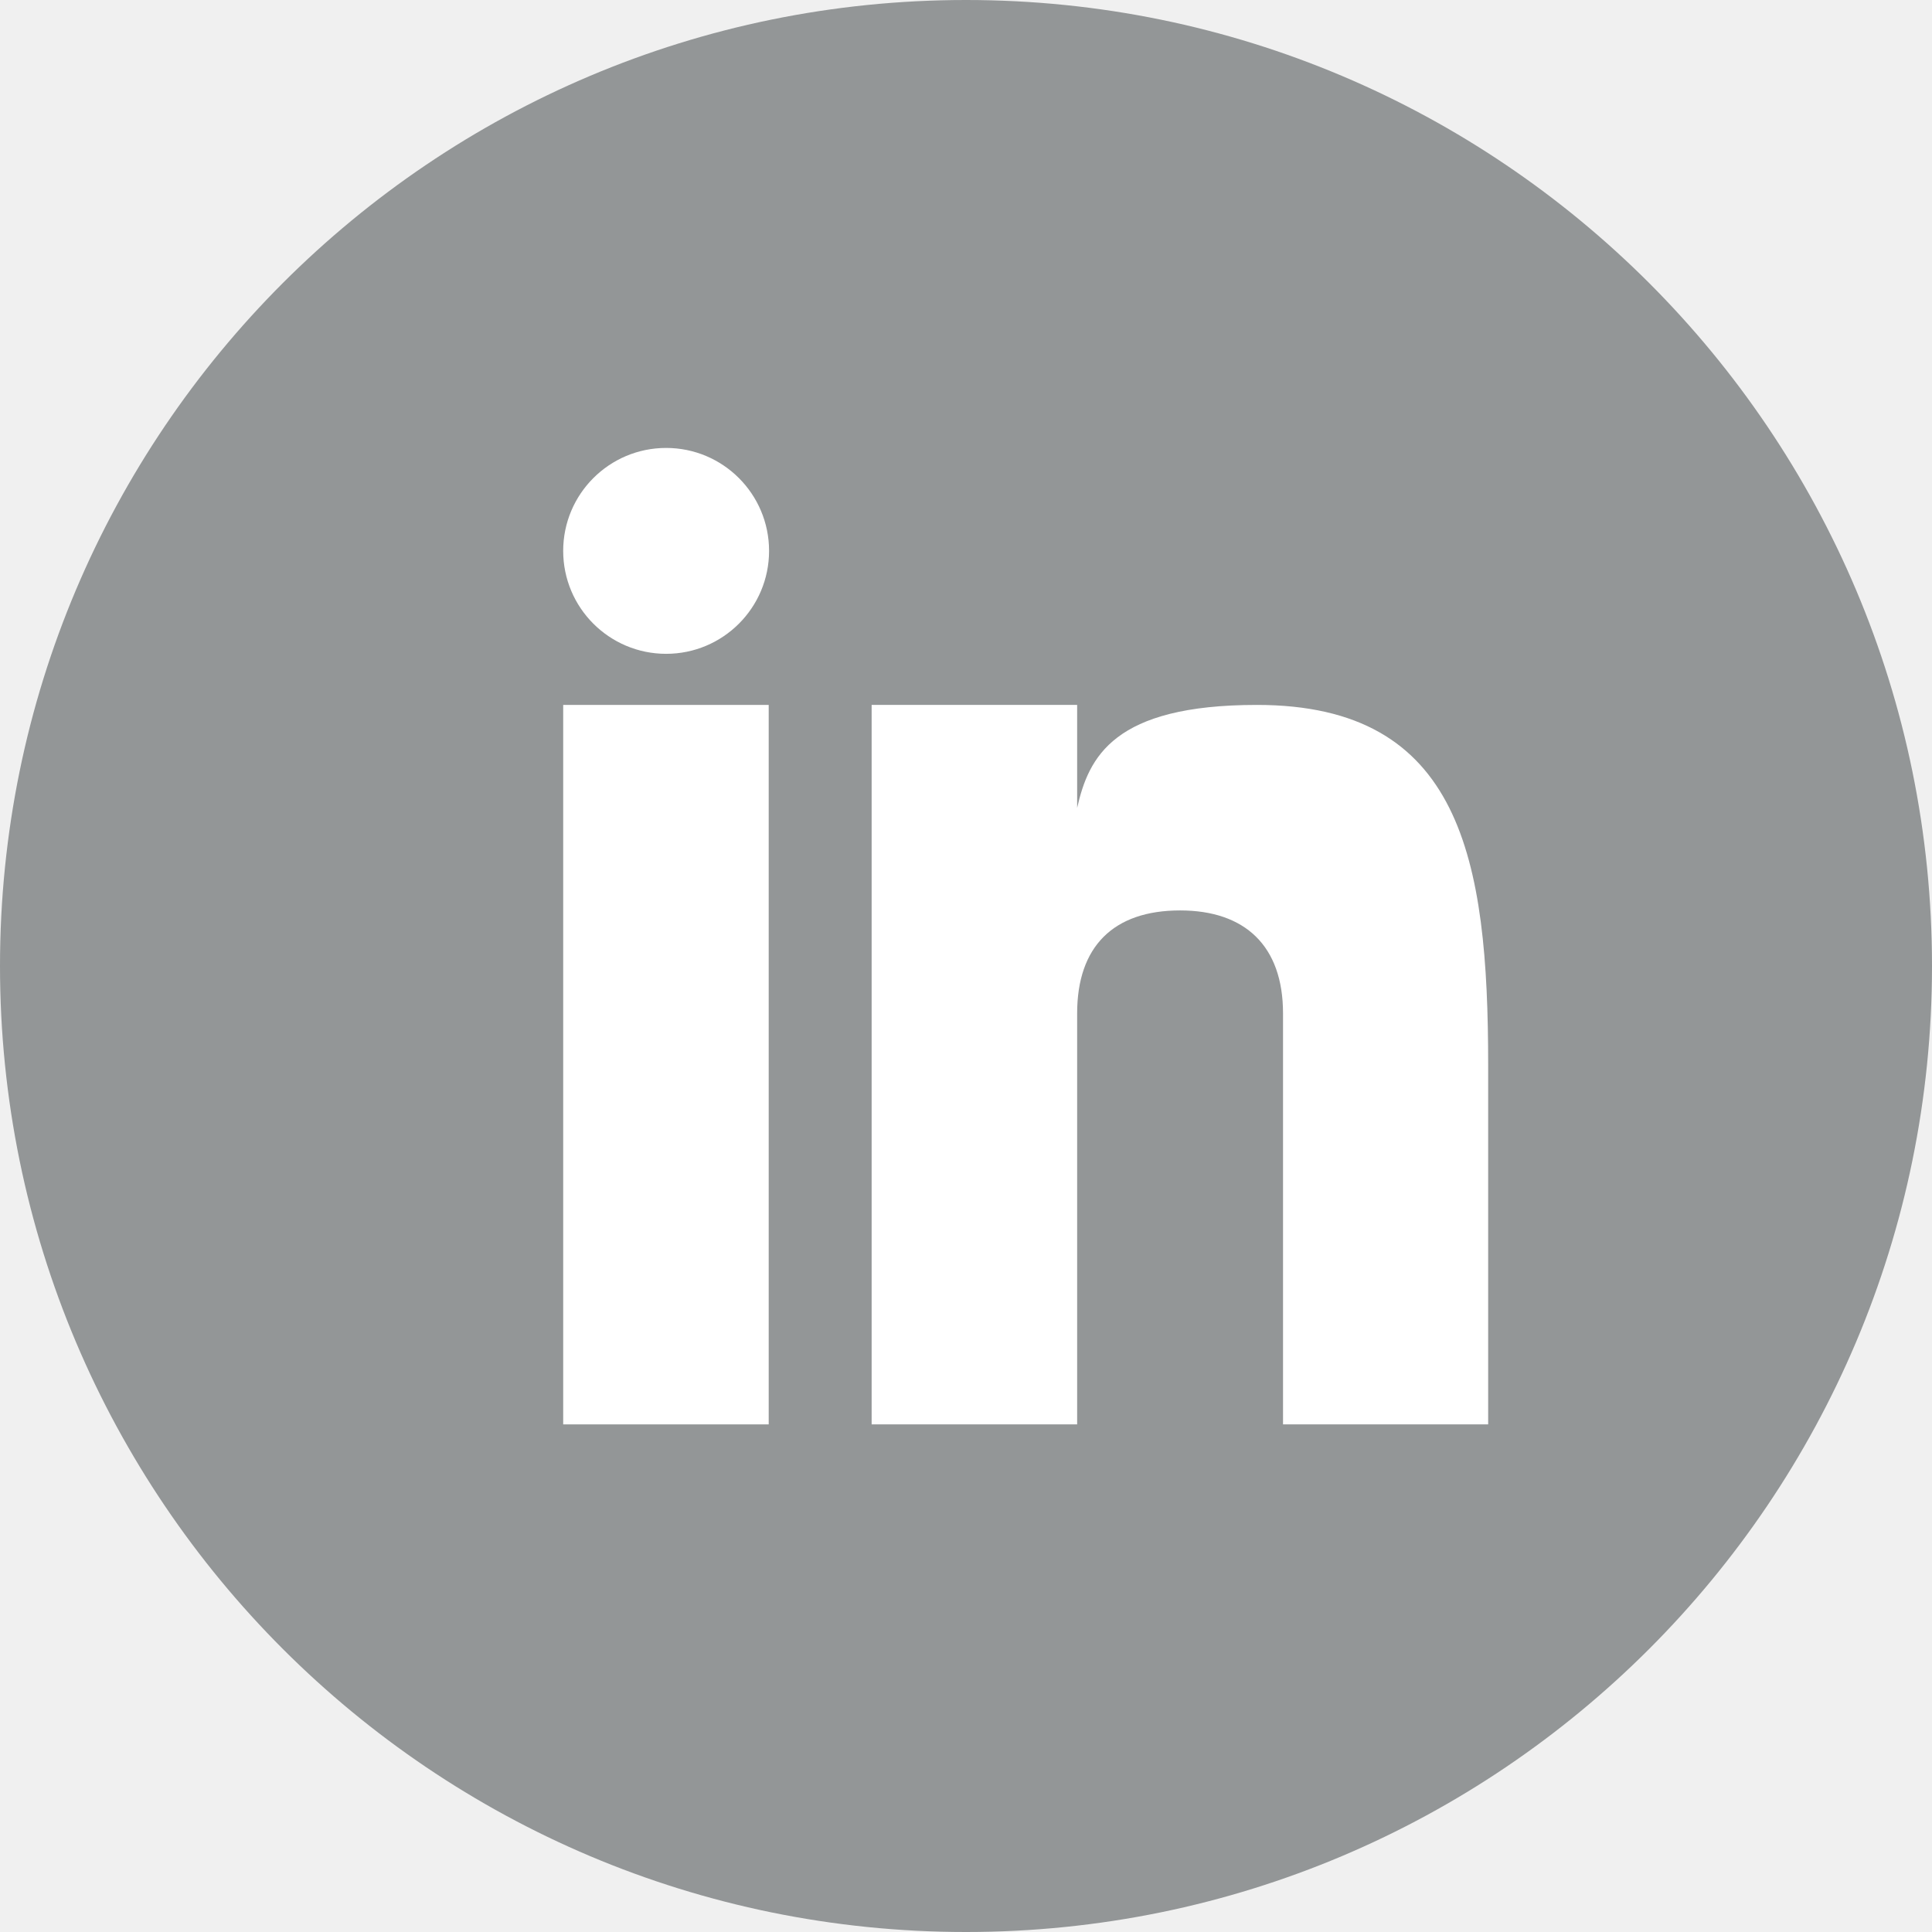
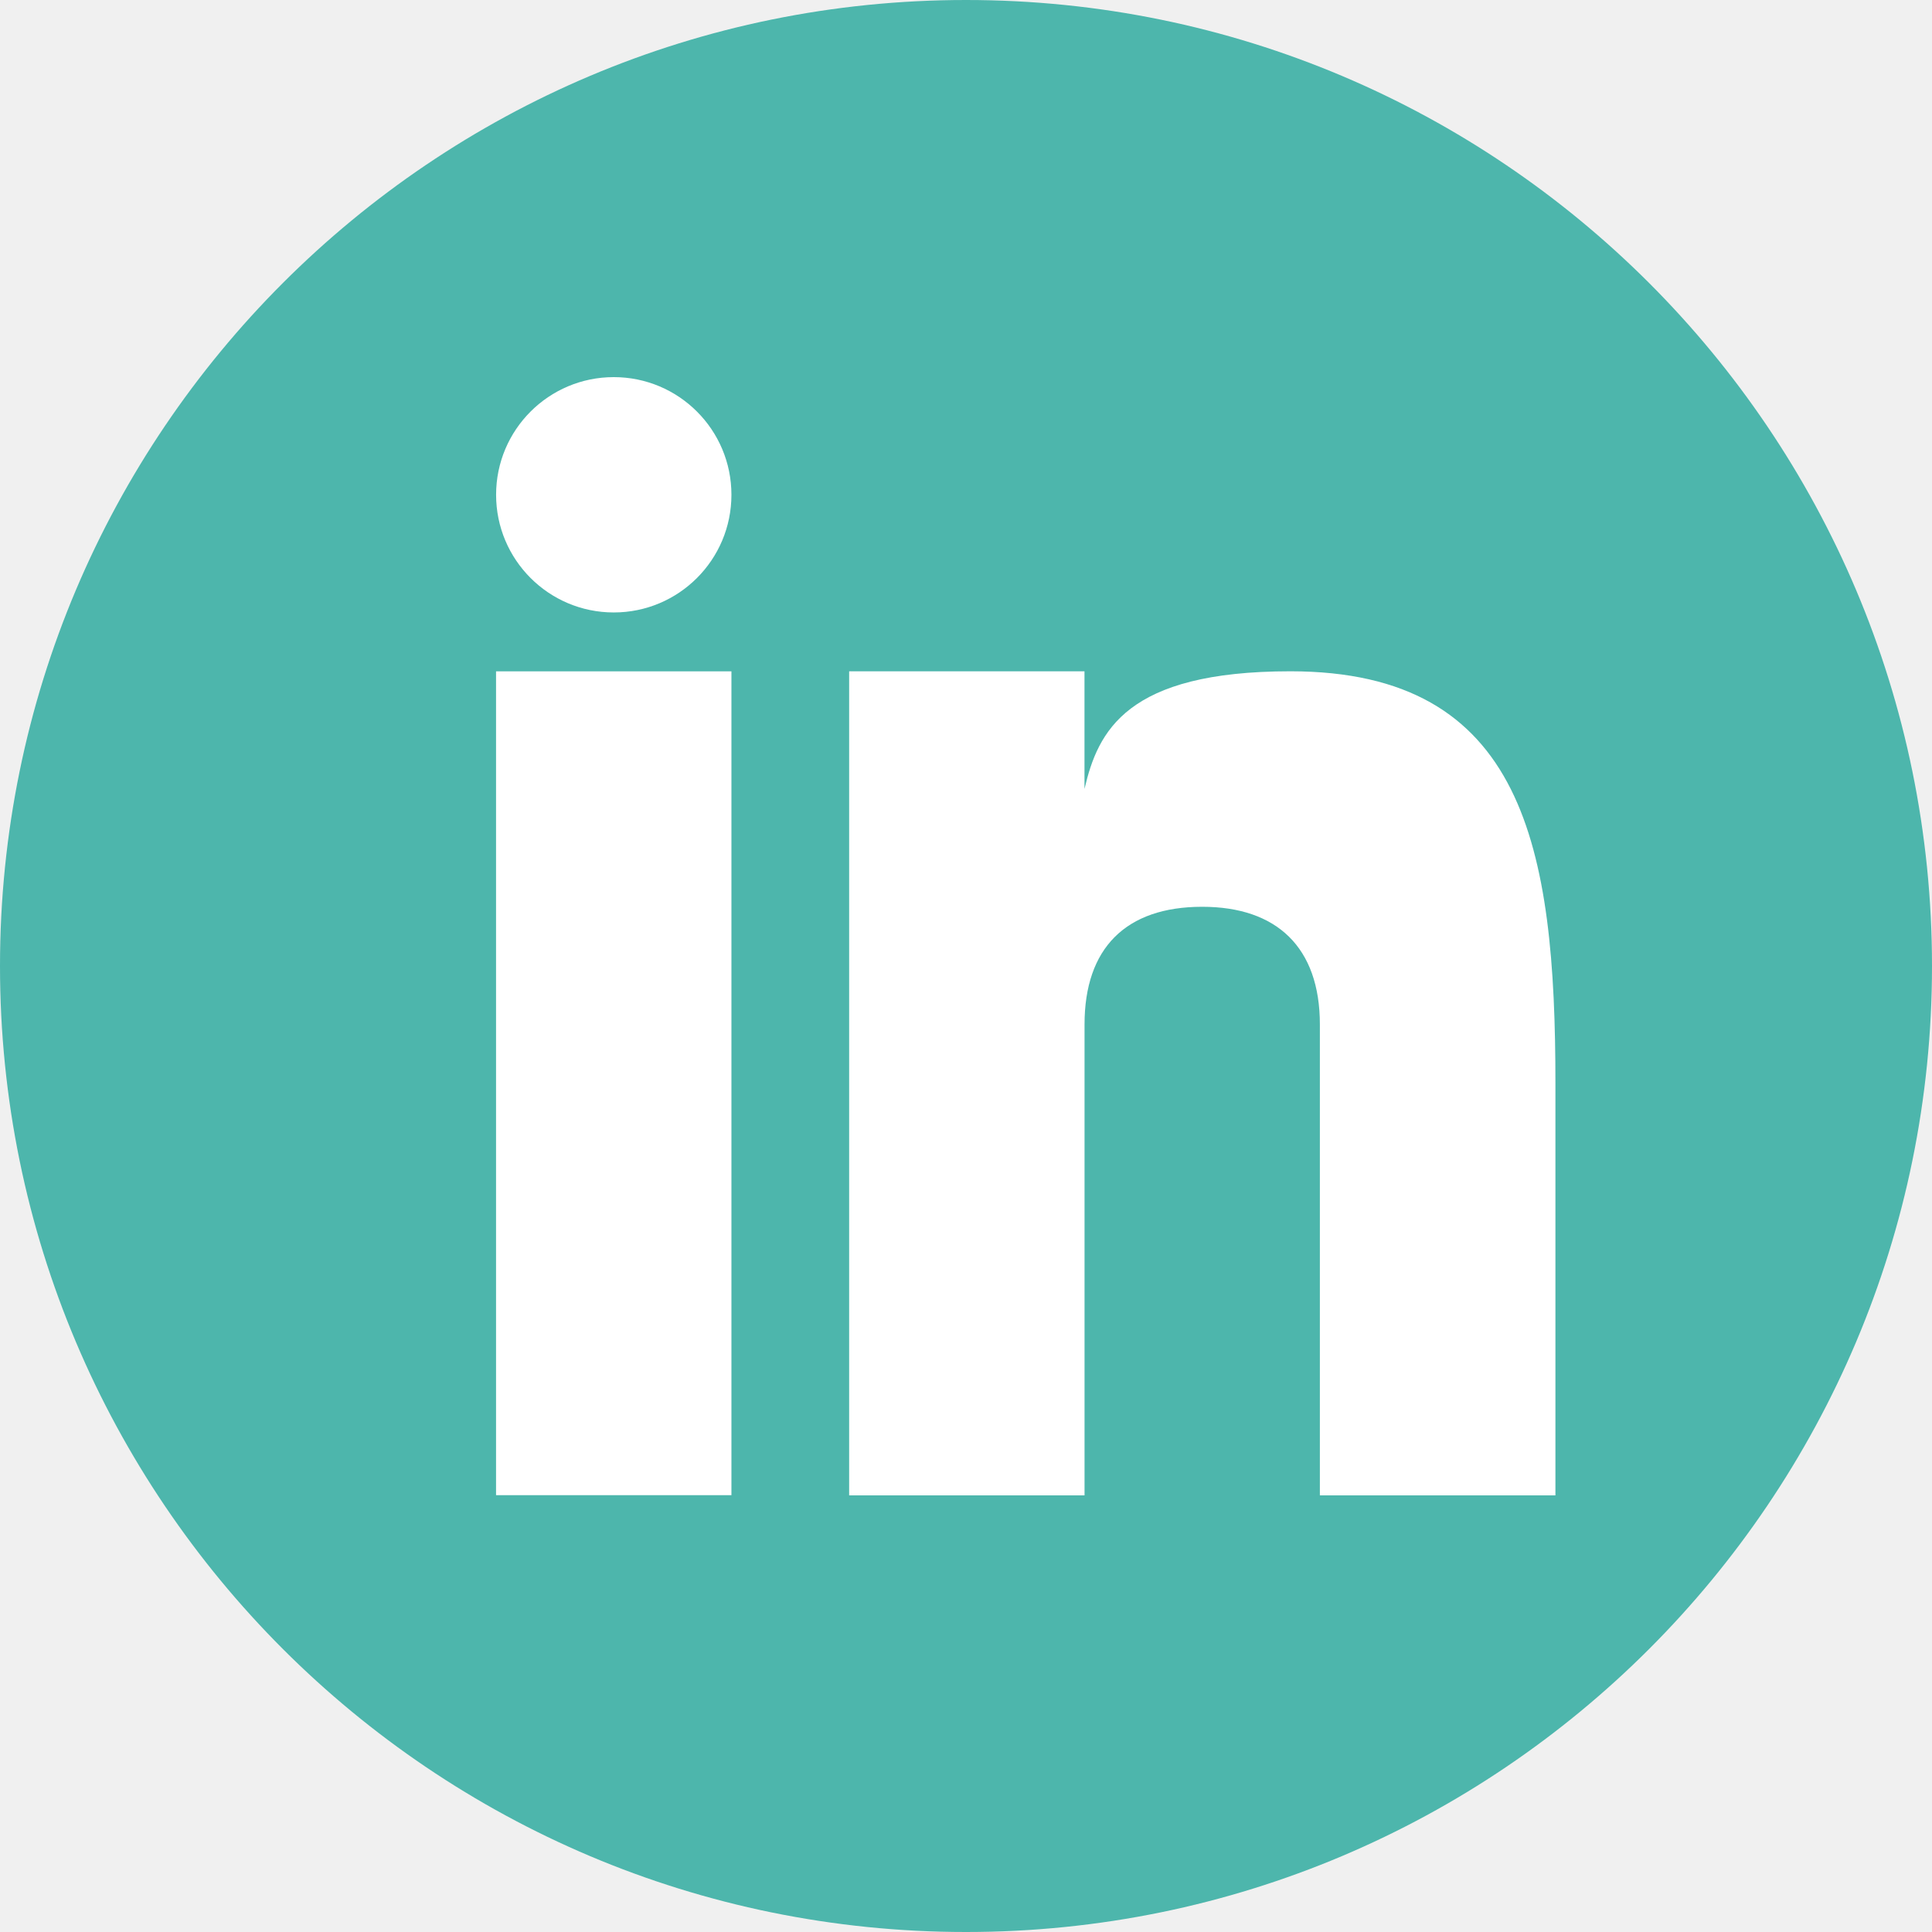
- <svg xmlns="http://www.w3.org/2000/svg" version="1.1" id="Capa_1" x="0px" y="0px" viewBox="0 0 518 518" style="enable-background:new 0 0 518 518;" xml:space="preserve">
-   <style type="text/css">
- 	.st0{fill:#939697;}
- 	.st1{fill:#FFFFFF;}
- </style>
-   <circle class="st0" cx="259" cy="259" r="259" />
-   <g>
-     <g>
-       <rect x="151" y="189" class="st1" width="55.1" height="192.9" />
-       <path class="st1" d="M337,189c-38.5,0-45.1,14-48.2,27.6V189h-55.1v192.9h55.1V271.7c0-17.9,9.7-27.6,27.6-27.6    c17.4,0,27.6,9.5,27.6,27.6v110.2H399v-96.4C399,230.3,391.8,189,337,189z" />
-       <circle class="st1" cx="178.6" cy="147.7" r="27.6" />
+ <svg xmlns="http://www.w3.org/2000/svg" viewBox="0 0 354 354">
+   <defs>
+     <style>.cls-1{fill:#4db6ac;}.cls-2{fill:#fff;}</style>
+   </defs>
+   <g id="Capa_2" data-name="Capa 2">
+     <g id="Icons">
+       <g id="LinkedIn">
+         <circle class="cls-1" cx="177" cy="177" r="177" />
+         <rect class="cls-2" x="90.89" y="123.01" width="43.13" height="150.95" />
+         <path class="cls-2" d="M236.44,123c-30.09,0-35.27,11-37.73,21.56V123H155.59V274h43.13V187.71c0-14,7.58-21.56,21.56-21.56,13.65,0,21.56,7.42,21.56,21.56V274H285V198.49C285,155.36,279.36,123,236.44,123Z" />
+         <circle class="cls-2" cx="112.46" cy="90.66" r="21.56" />
+       </g>
    </g>
  </g>
</svg>
